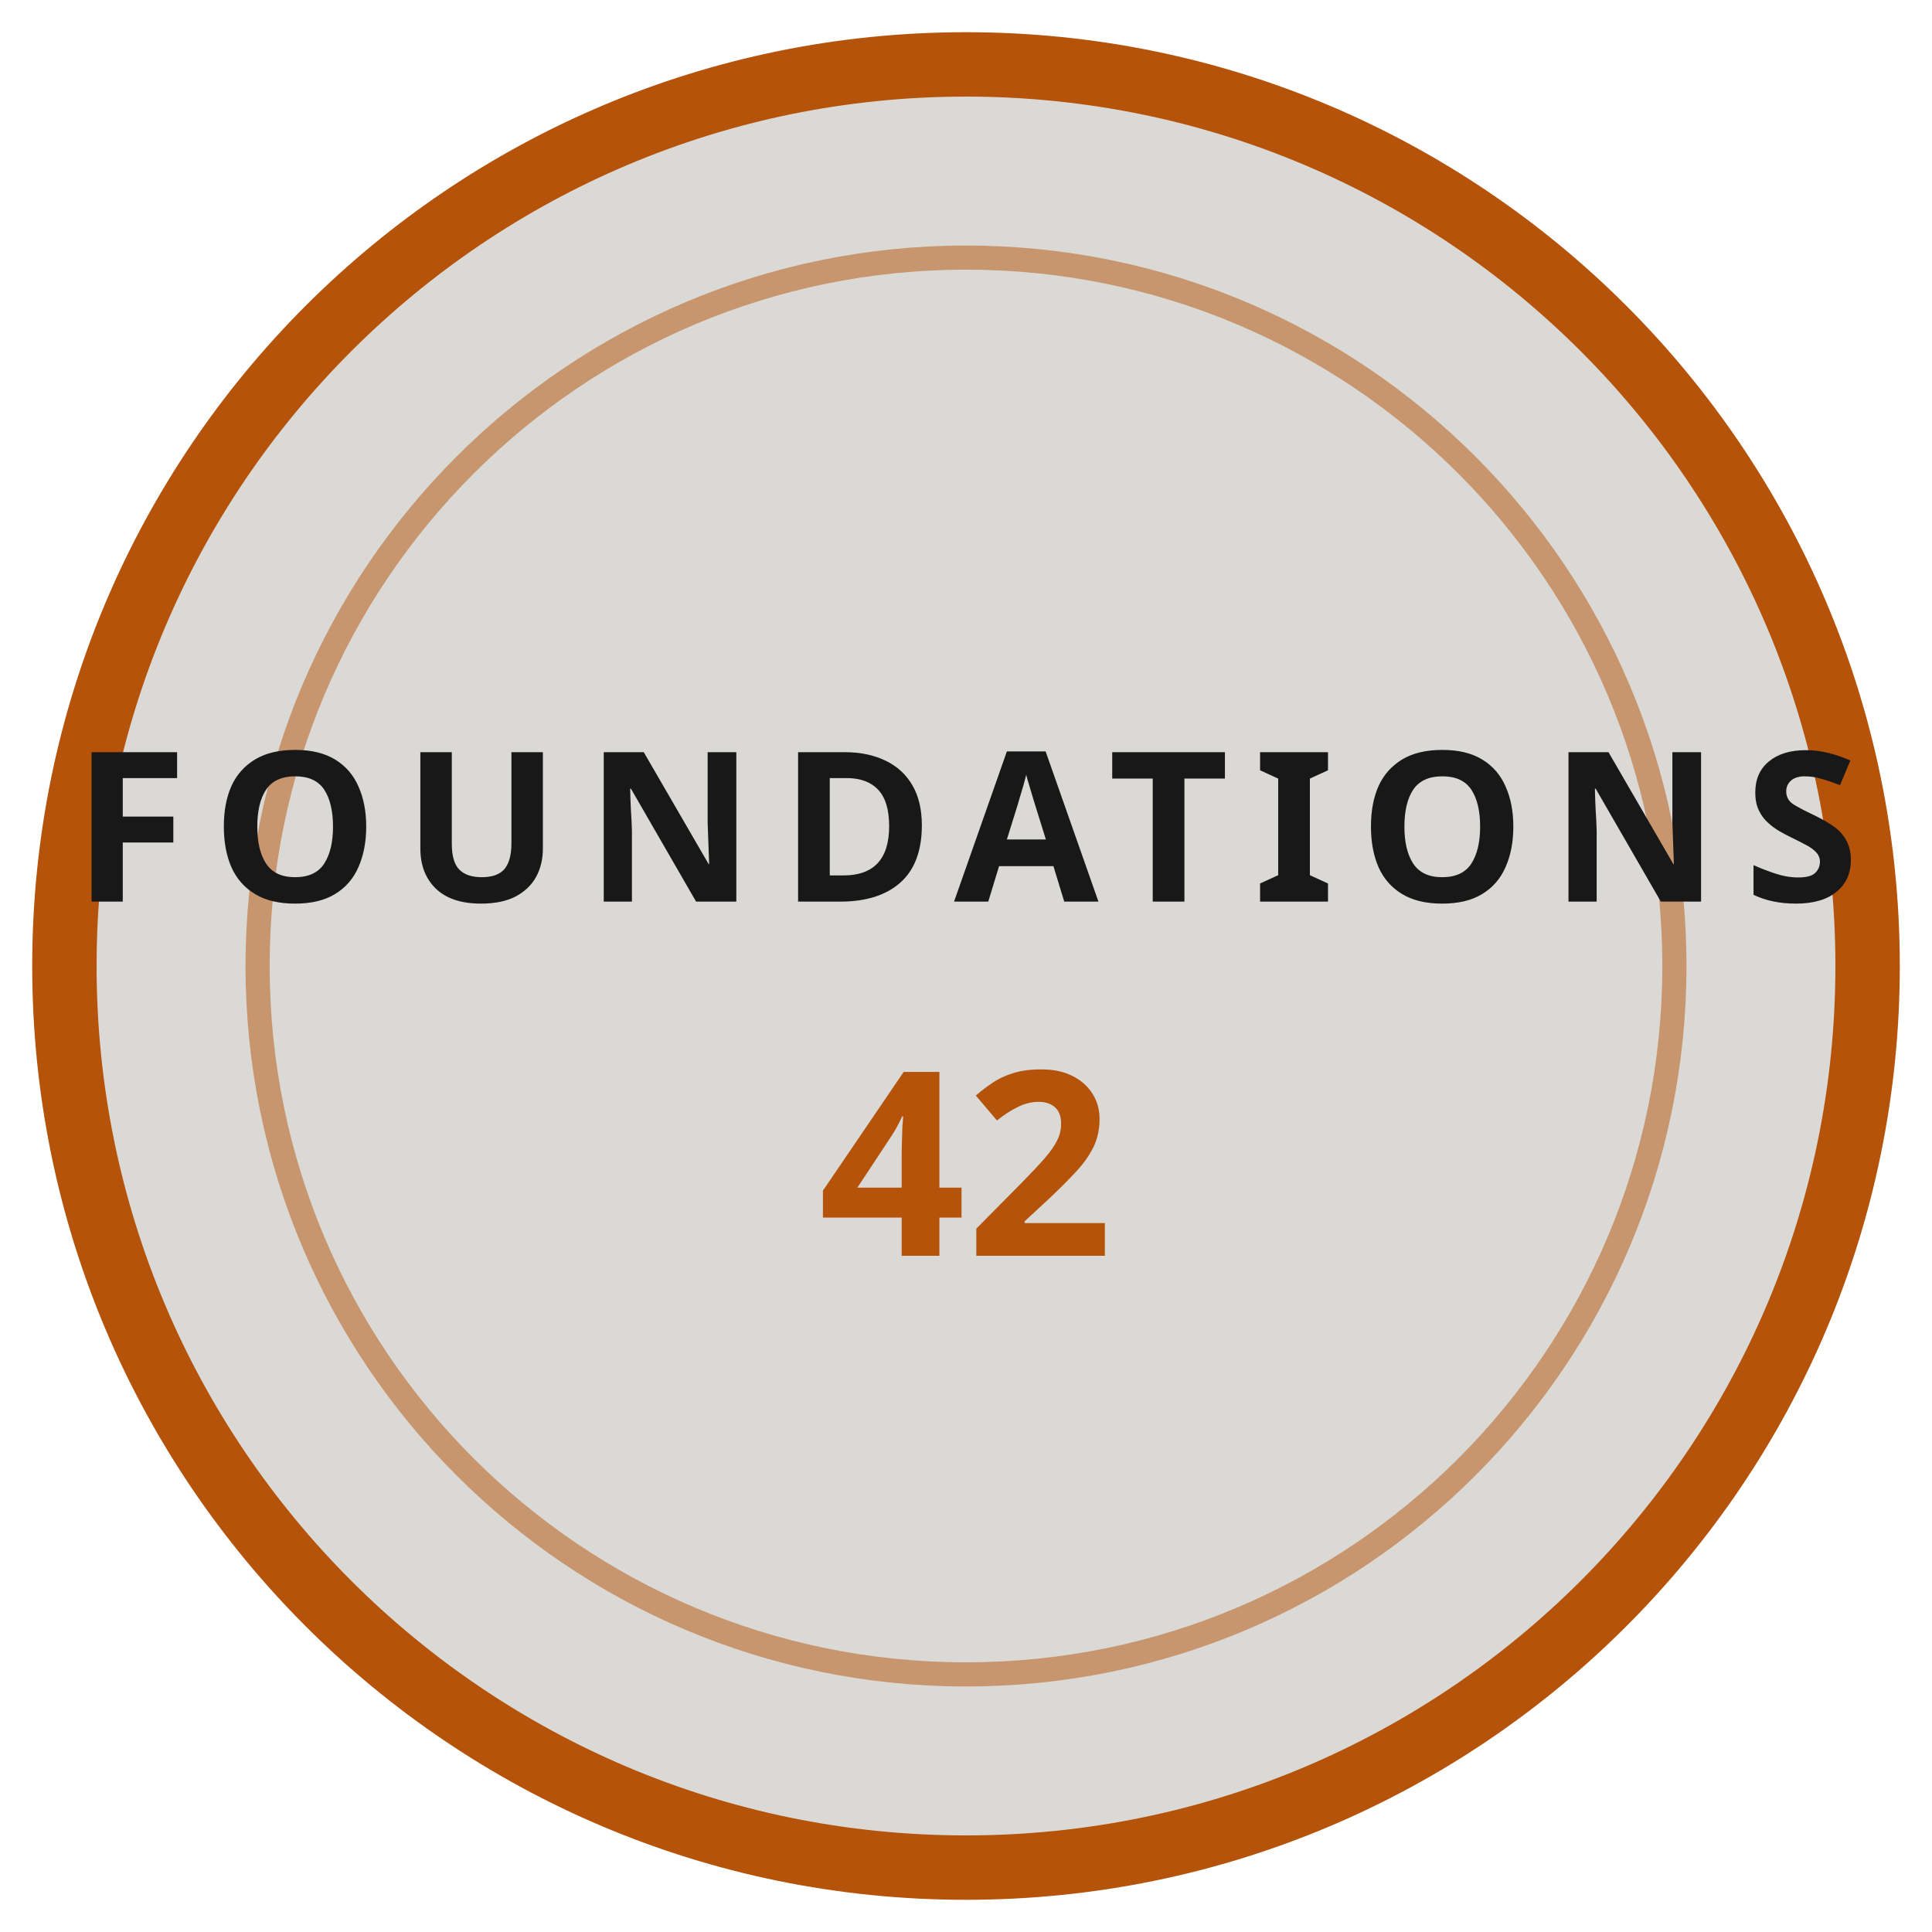
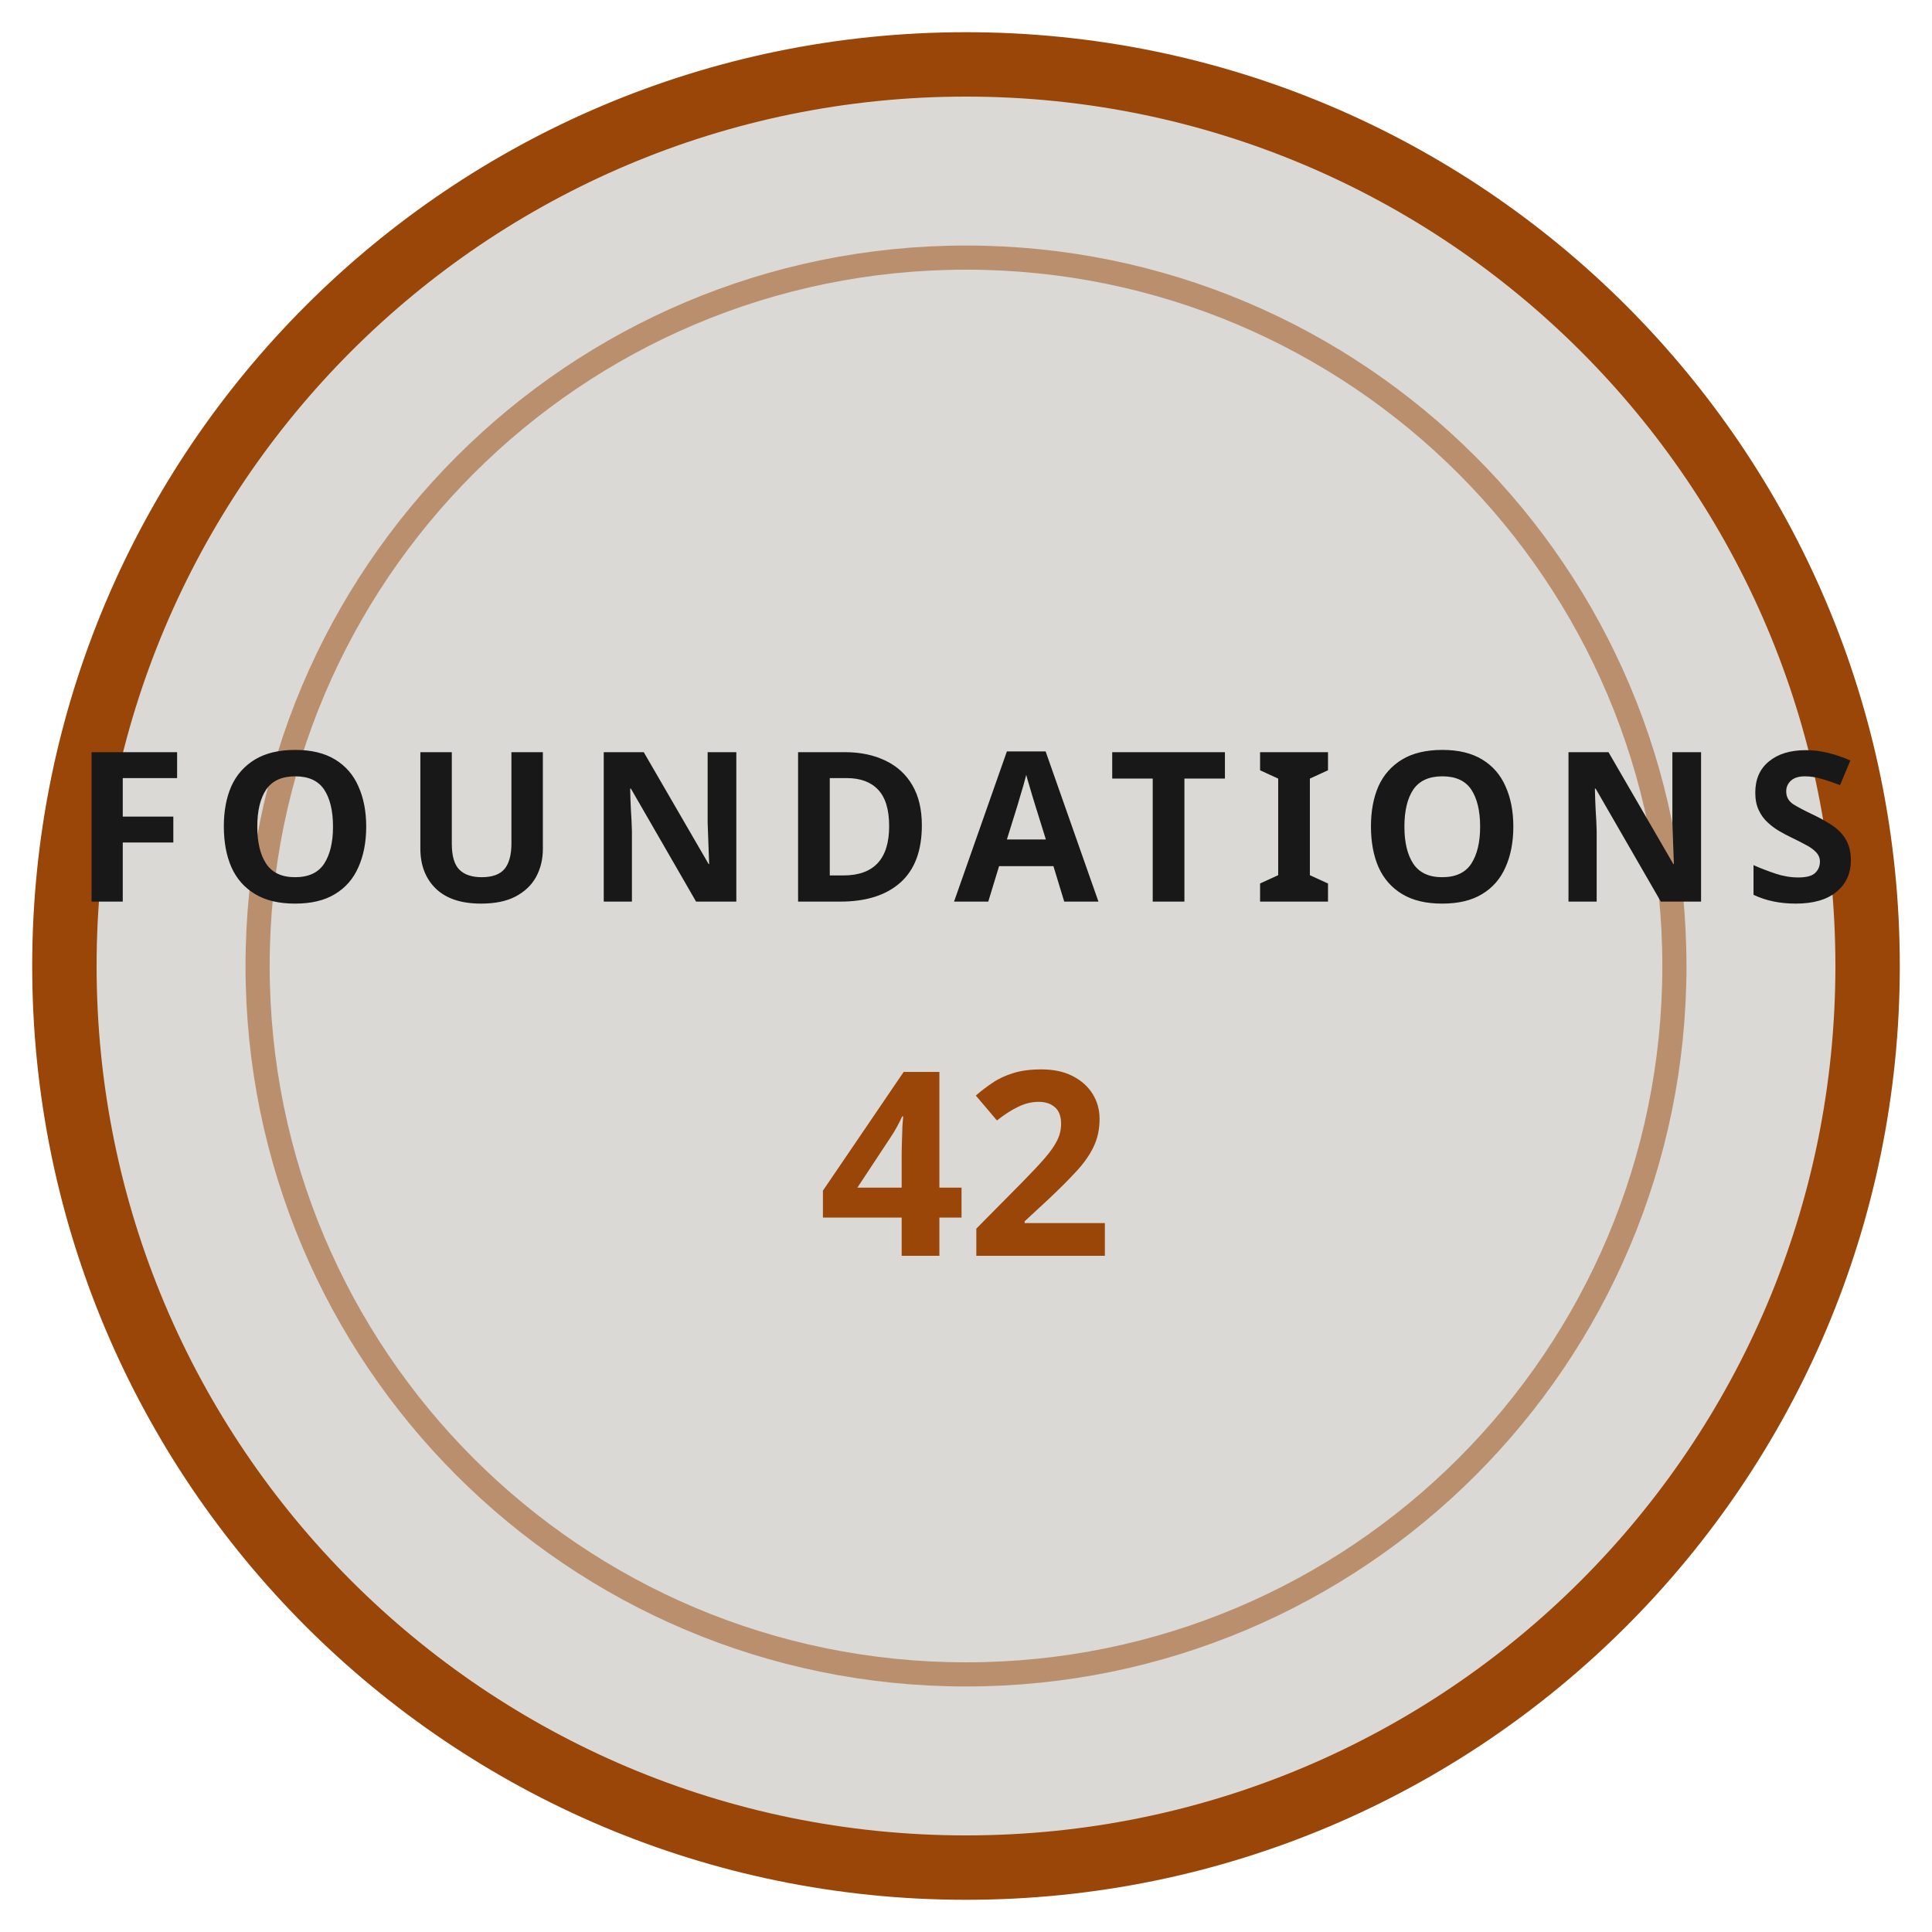
<svg xmlns="http://www.w3.org/2000/svg" viewBox="0 0 120 120" role="img" aria-label="Foundations">
-   <circle cx="60" cy="60" r="56" fill="#dbd9d5" stroke="#b45309" stroke-width="4" />
-   <circle cx="60" cy="60" r="44" fill="none" stroke="#b45309" stroke-width="1.5" opacity="0.5" />
+   <circle cx="60" cy="60" r="56" fill="#dbd9d5" stroke="#994608" stroke-width="4" />
+   <circle cx="60" cy="60" r="44" fill="none" stroke="#994608" stroke-width="1.5" opacity="0.5" />
  <text x="60" y="56" text-anchor="middle" font-family="system-ui, sans-serif" font-size="13" font-weight="800" letter-spacing="1.5" fill="#191818">FOUNDATIONS</text>
-   <text x="60" y="78" text-anchor="middle" font-family="system-ui, sans-serif" font-size="16" font-weight="800" fill="#b45309">42</text>
+   <text x="60" y="78" text-anchor="middle" font-family="system-ui, sans-serif" font-size="16" font-weight="800" fill="#994608">42</text>
</svg>
